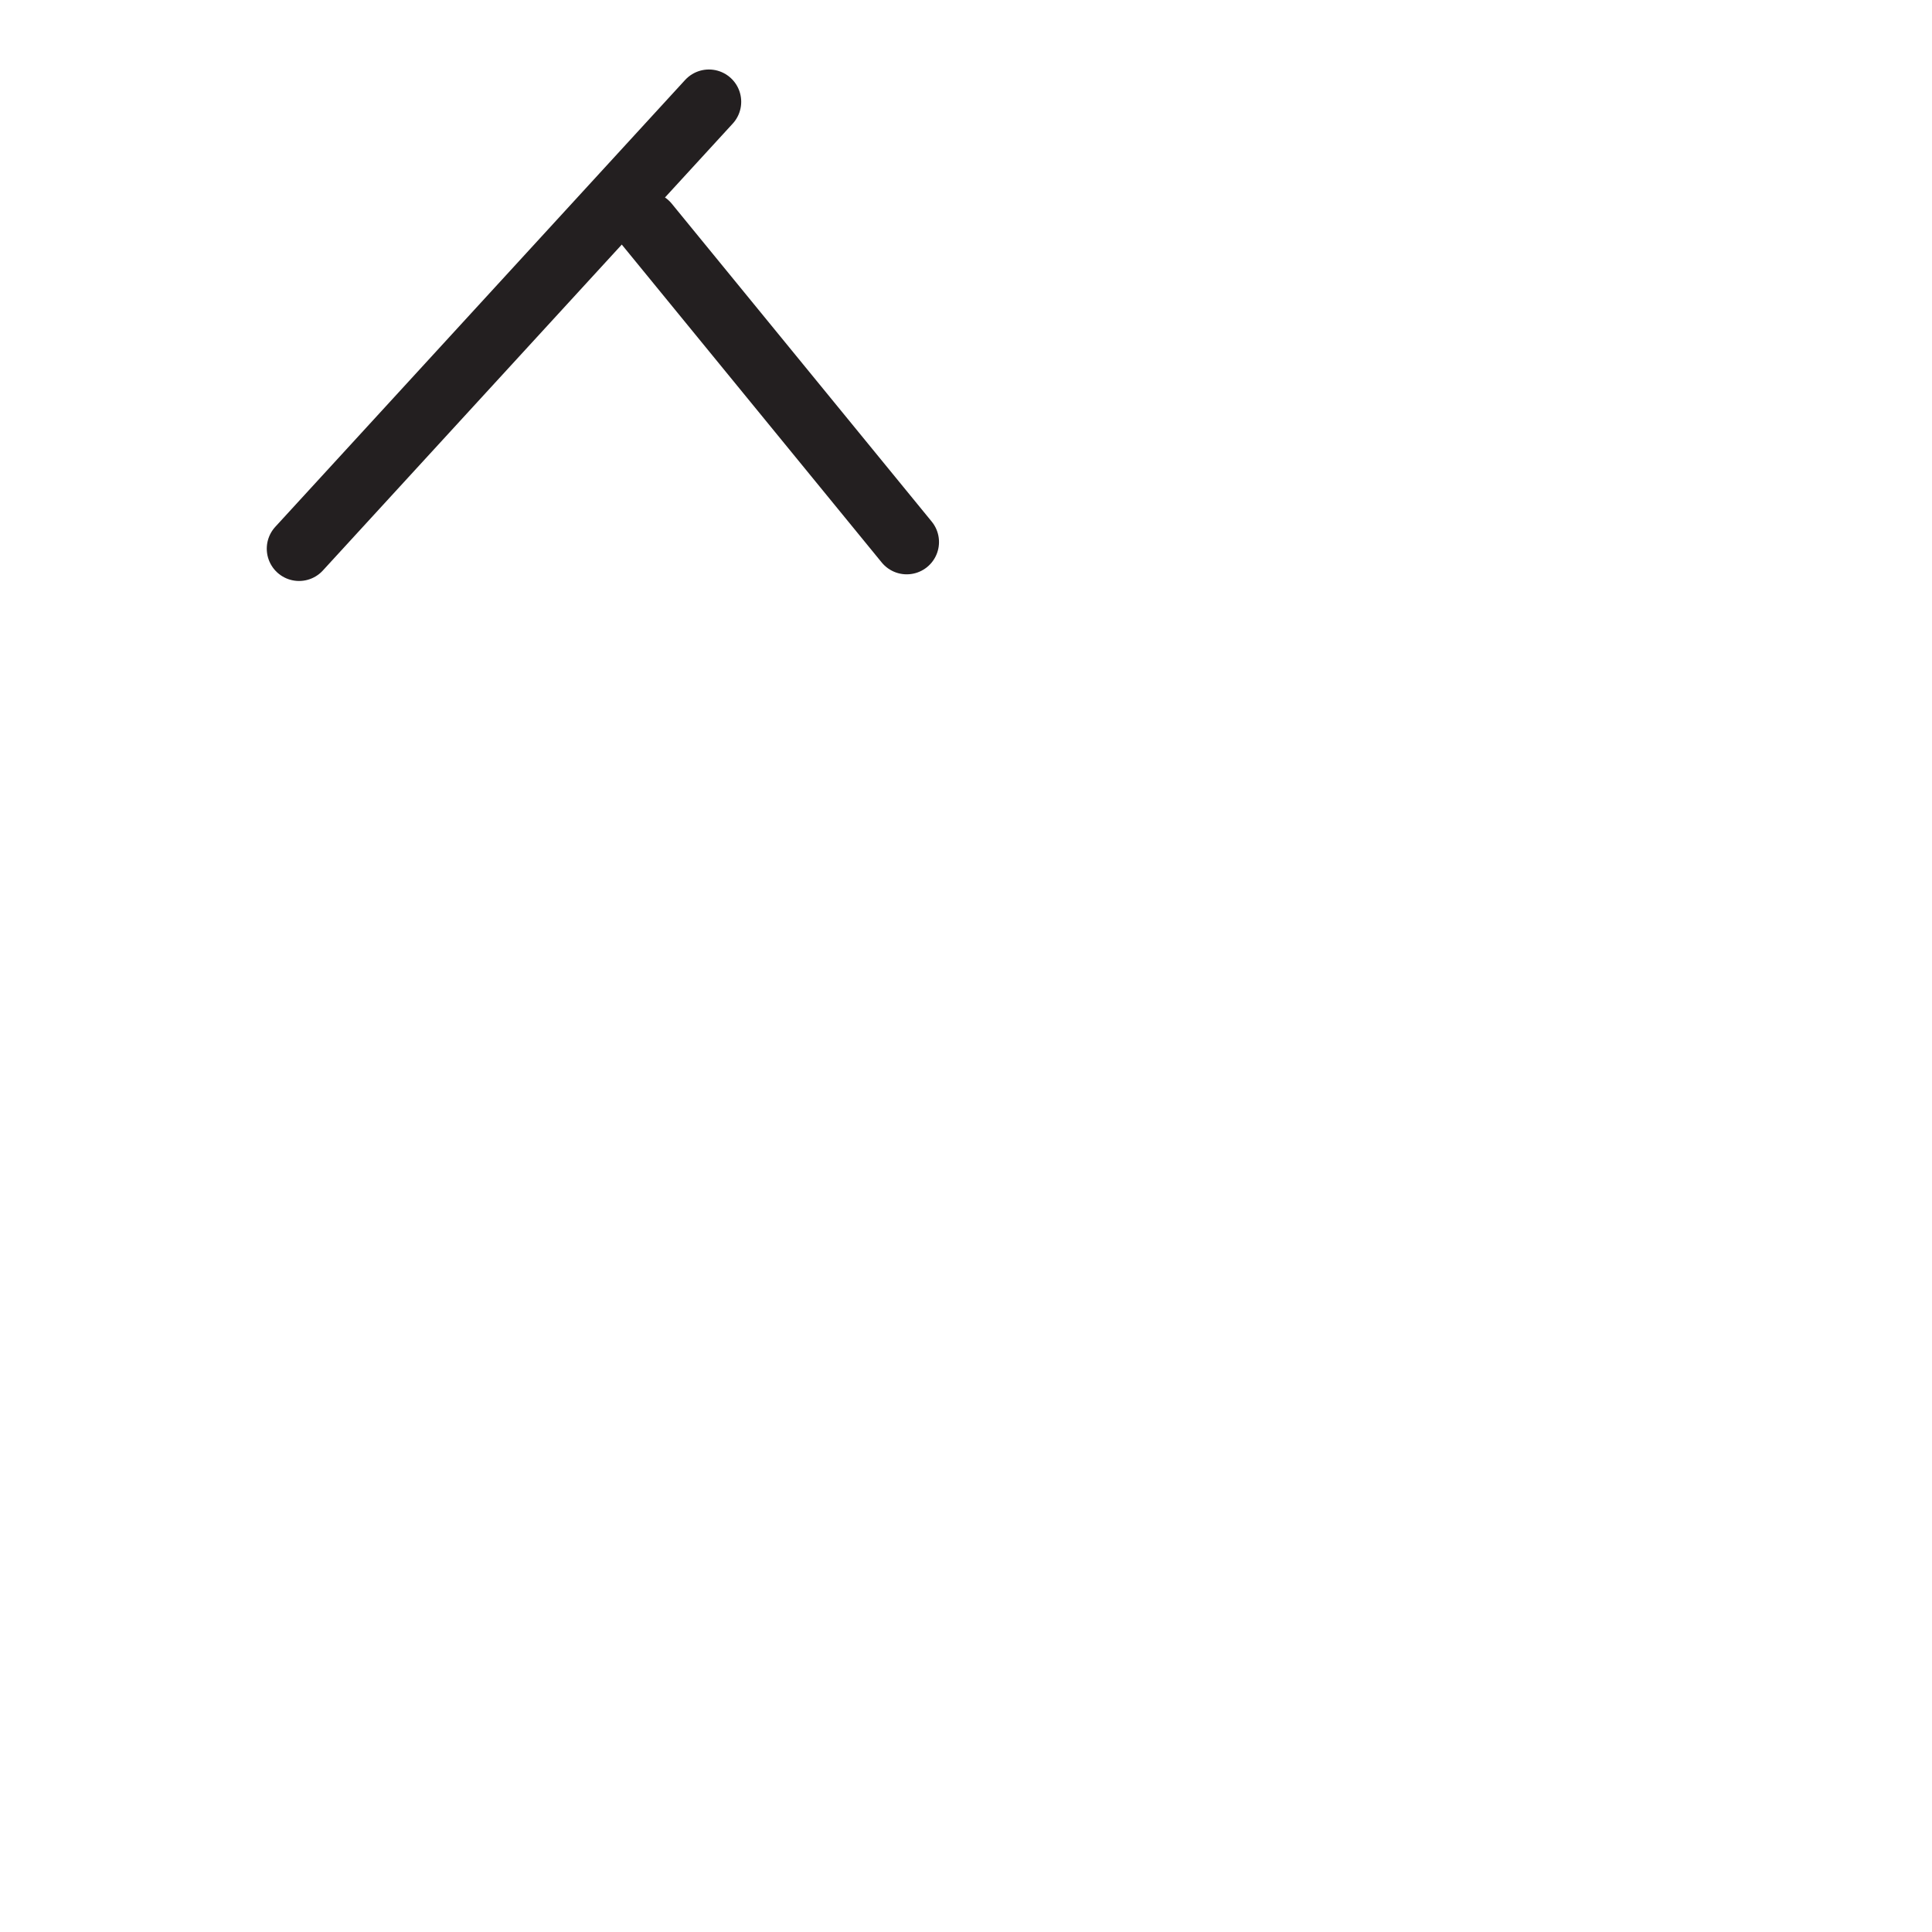
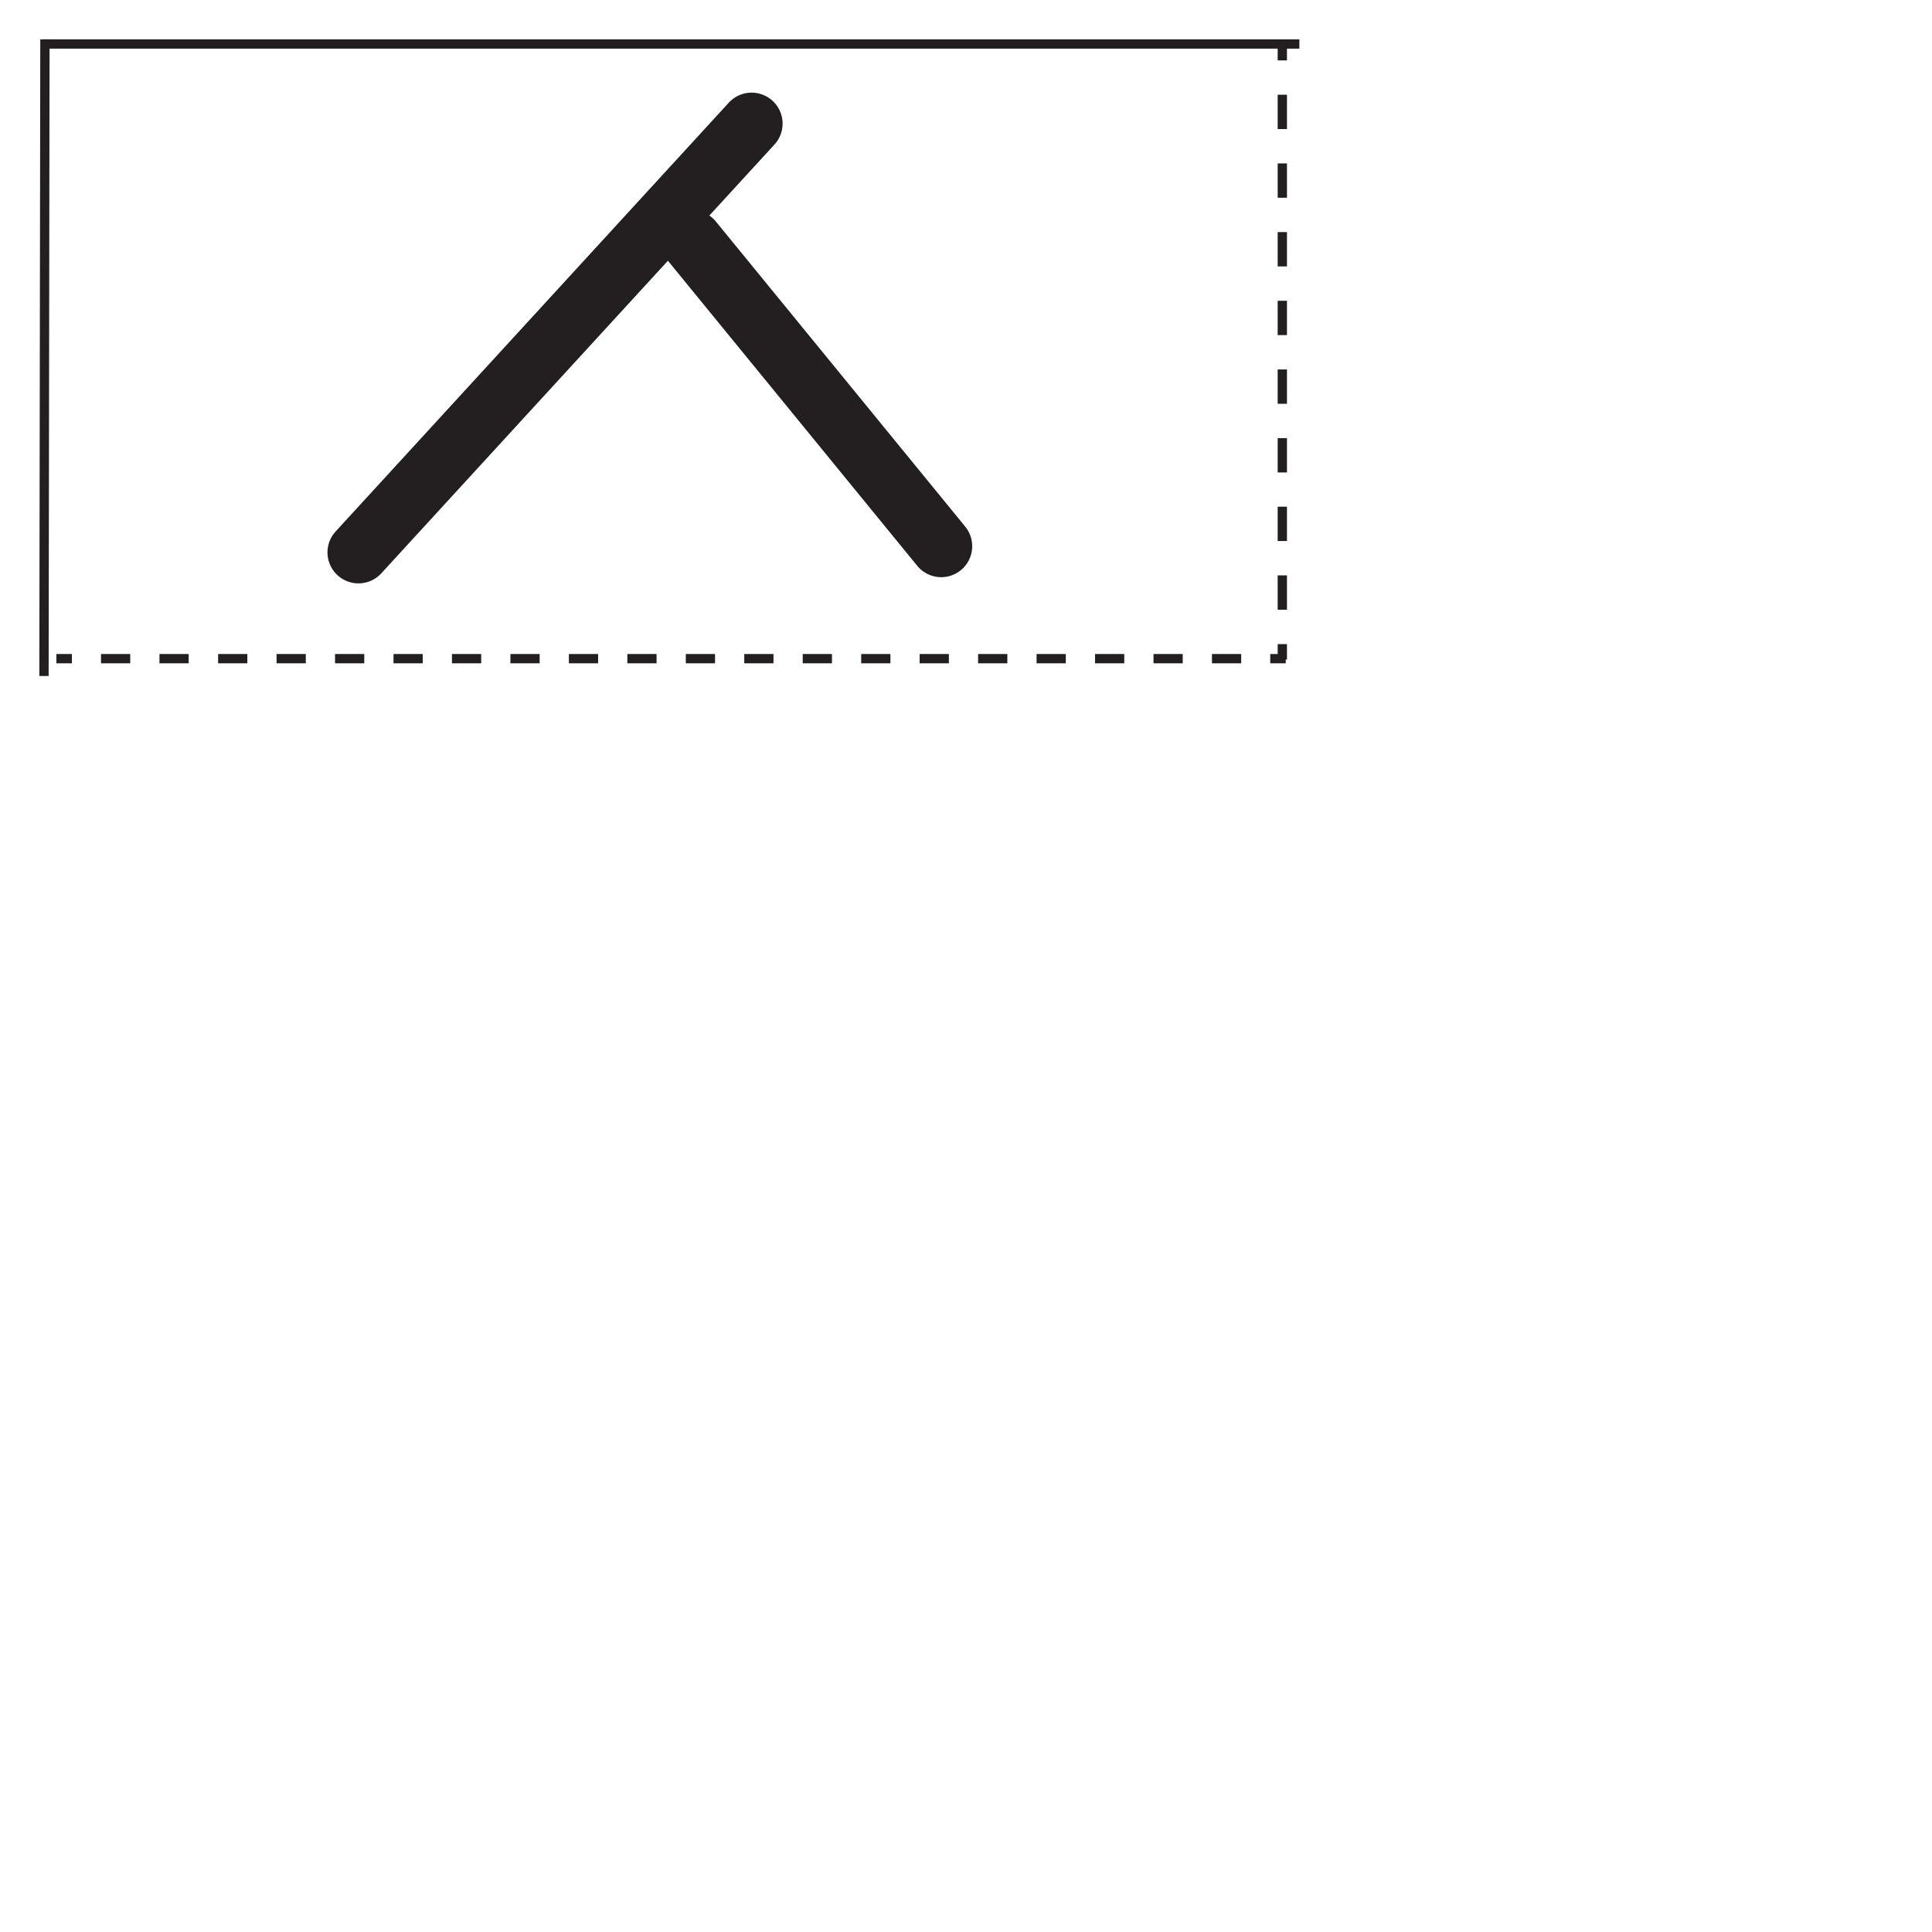
- <svg xmlns="http://www.w3.org/2000/svg" viewBox="0 0 598.28 598.28">
-   <line id="_" data-name="ㅅ" x1="92.61" y1="169.91" x2="219.53" y2="31.52" fill="none" stroke="#231F20" stroke-linecap="round" stroke-width="20" />
-   <line id="_-2" data-name="ㅅ" x1="200.28" y1="69.4" x2="280.78" y2="167.85" fill="none" stroke="#231F20" stroke-linecap="round" stroke-width="20" />
+ <svg xmlns="http://www.w3.org/2000/svg" viewBox="0 0 623.6 623.6">
+   <line x1="14.5" y1="12.7" x2="14.2" y2="218.2" fill="none" stroke="#231F20" stroke-width="3" stroke-miterlimit="10" />
+   <line x1="14" y1="14.2" x2="419.4" y2="14.2" fill="none" stroke="#231F20" stroke-width="3" stroke-miterlimit="10" />
+   <g>
+     <g>
+       <line x1="18.2" y1="212.6" x2="23.2" y2="212.6" fill="none" stroke="#231F20" stroke-width="3" stroke-miterlimit="10" />
+       <line x1="32.6" y1="212.6" x2="65.6" y2="212.6" fill="none" stroke="#231F20" stroke-width="3" stroke-miterlimit="10" stroke-dasharray="9.435,9.435,9.435,9.435" />
+       <line x1="70.4" y1="212.6" x2="405.3" y2="212.6" fill="none" stroke="#231F20" stroke-width="3" stroke-miterlimit="10" stroke-dasharray="9.435,9.435,9.435,9.435,9.435,9.435" />
+       <line x1="410" y1="212.6" x2="415" y2="212.6" fill="none" stroke="#231F20" stroke-width="3" stroke-miterlimit="10" />
+     </g>
+   </g>
+   <g>
+     <g>
+       <line x1="413.9" y1="212.9" x2="413.9" y2="207.9" fill="none" stroke="#231F20" stroke-width="3" stroke-miterlimit="10" />
+       <line x1="413.9" y1="196.8" x2="413.9" y2="158" fill="none" stroke="#231F20" stroke-width="3" stroke-miterlimit="10" stroke-dasharray="11.084,11.084,11.084,11.084" />
+       <line x1="413.9" y1="152.5" x2="413.9" y2="25" fill="none" stroke="#231F20" stroke-width="3" stroke-miterlimit="10" stroke-dasharray="11.084,11.084,11.084,11.084,11.084,11.084" />
+       <line x1="413.9" y1="19.5" x2="413.9" y2="14.5" fill="none" stroke="#231F20" stroke-width="3" stroke-miterlimit="10" />
+     </g>
+   </g>
+   <g id="_x3145__00000142870259340541009940000006755774677788516248_">
+     <line id="_x3145__00000100381136246387521990000013902550105797212861_" x1="115.7" y1="178.3" x2="242.6" y2="39.9" fill="none" stroke="#231F20" stroke-width="20" stroke-linecap="round" stroke-miterlimit="10" />
+     <line id="_x3145__00000051347419555813084490000017131989260068608911_" x1="223.3" y1="77.8" x2="303.8" y2="176.3" fill="none" stroke="#231F20" stroke-width="20" stroke-linecap="round" stroke-miterlimit="10" />
+   </g>
</svg>
